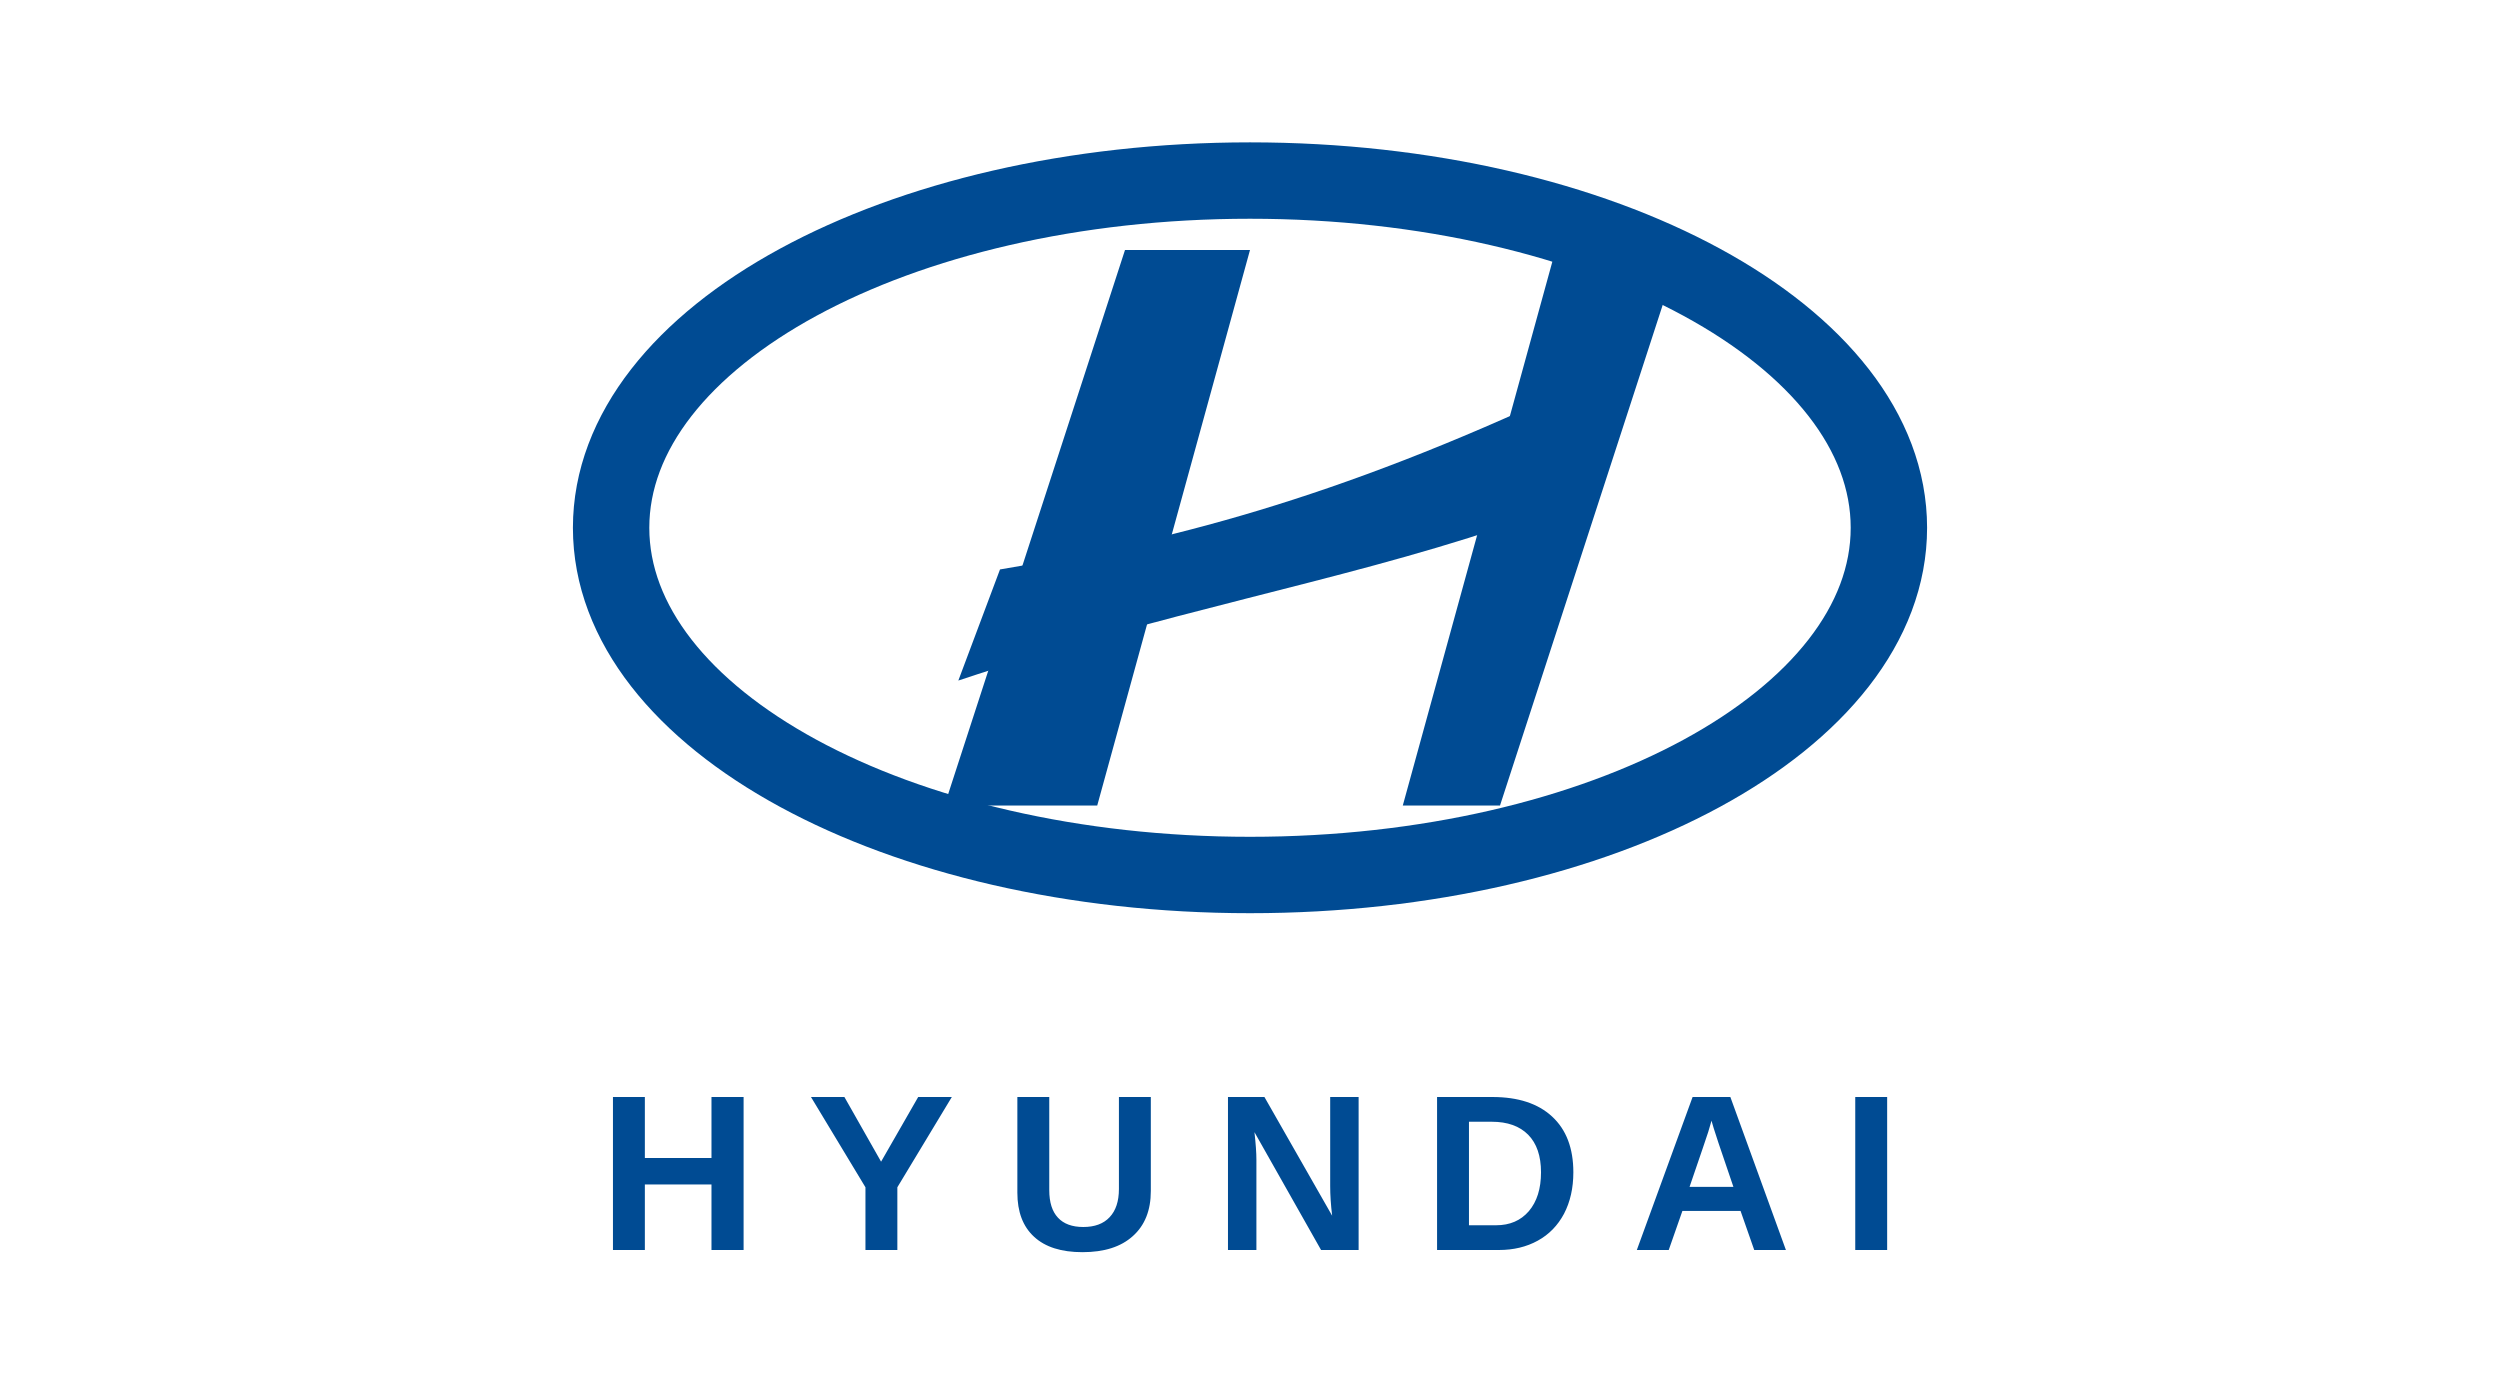
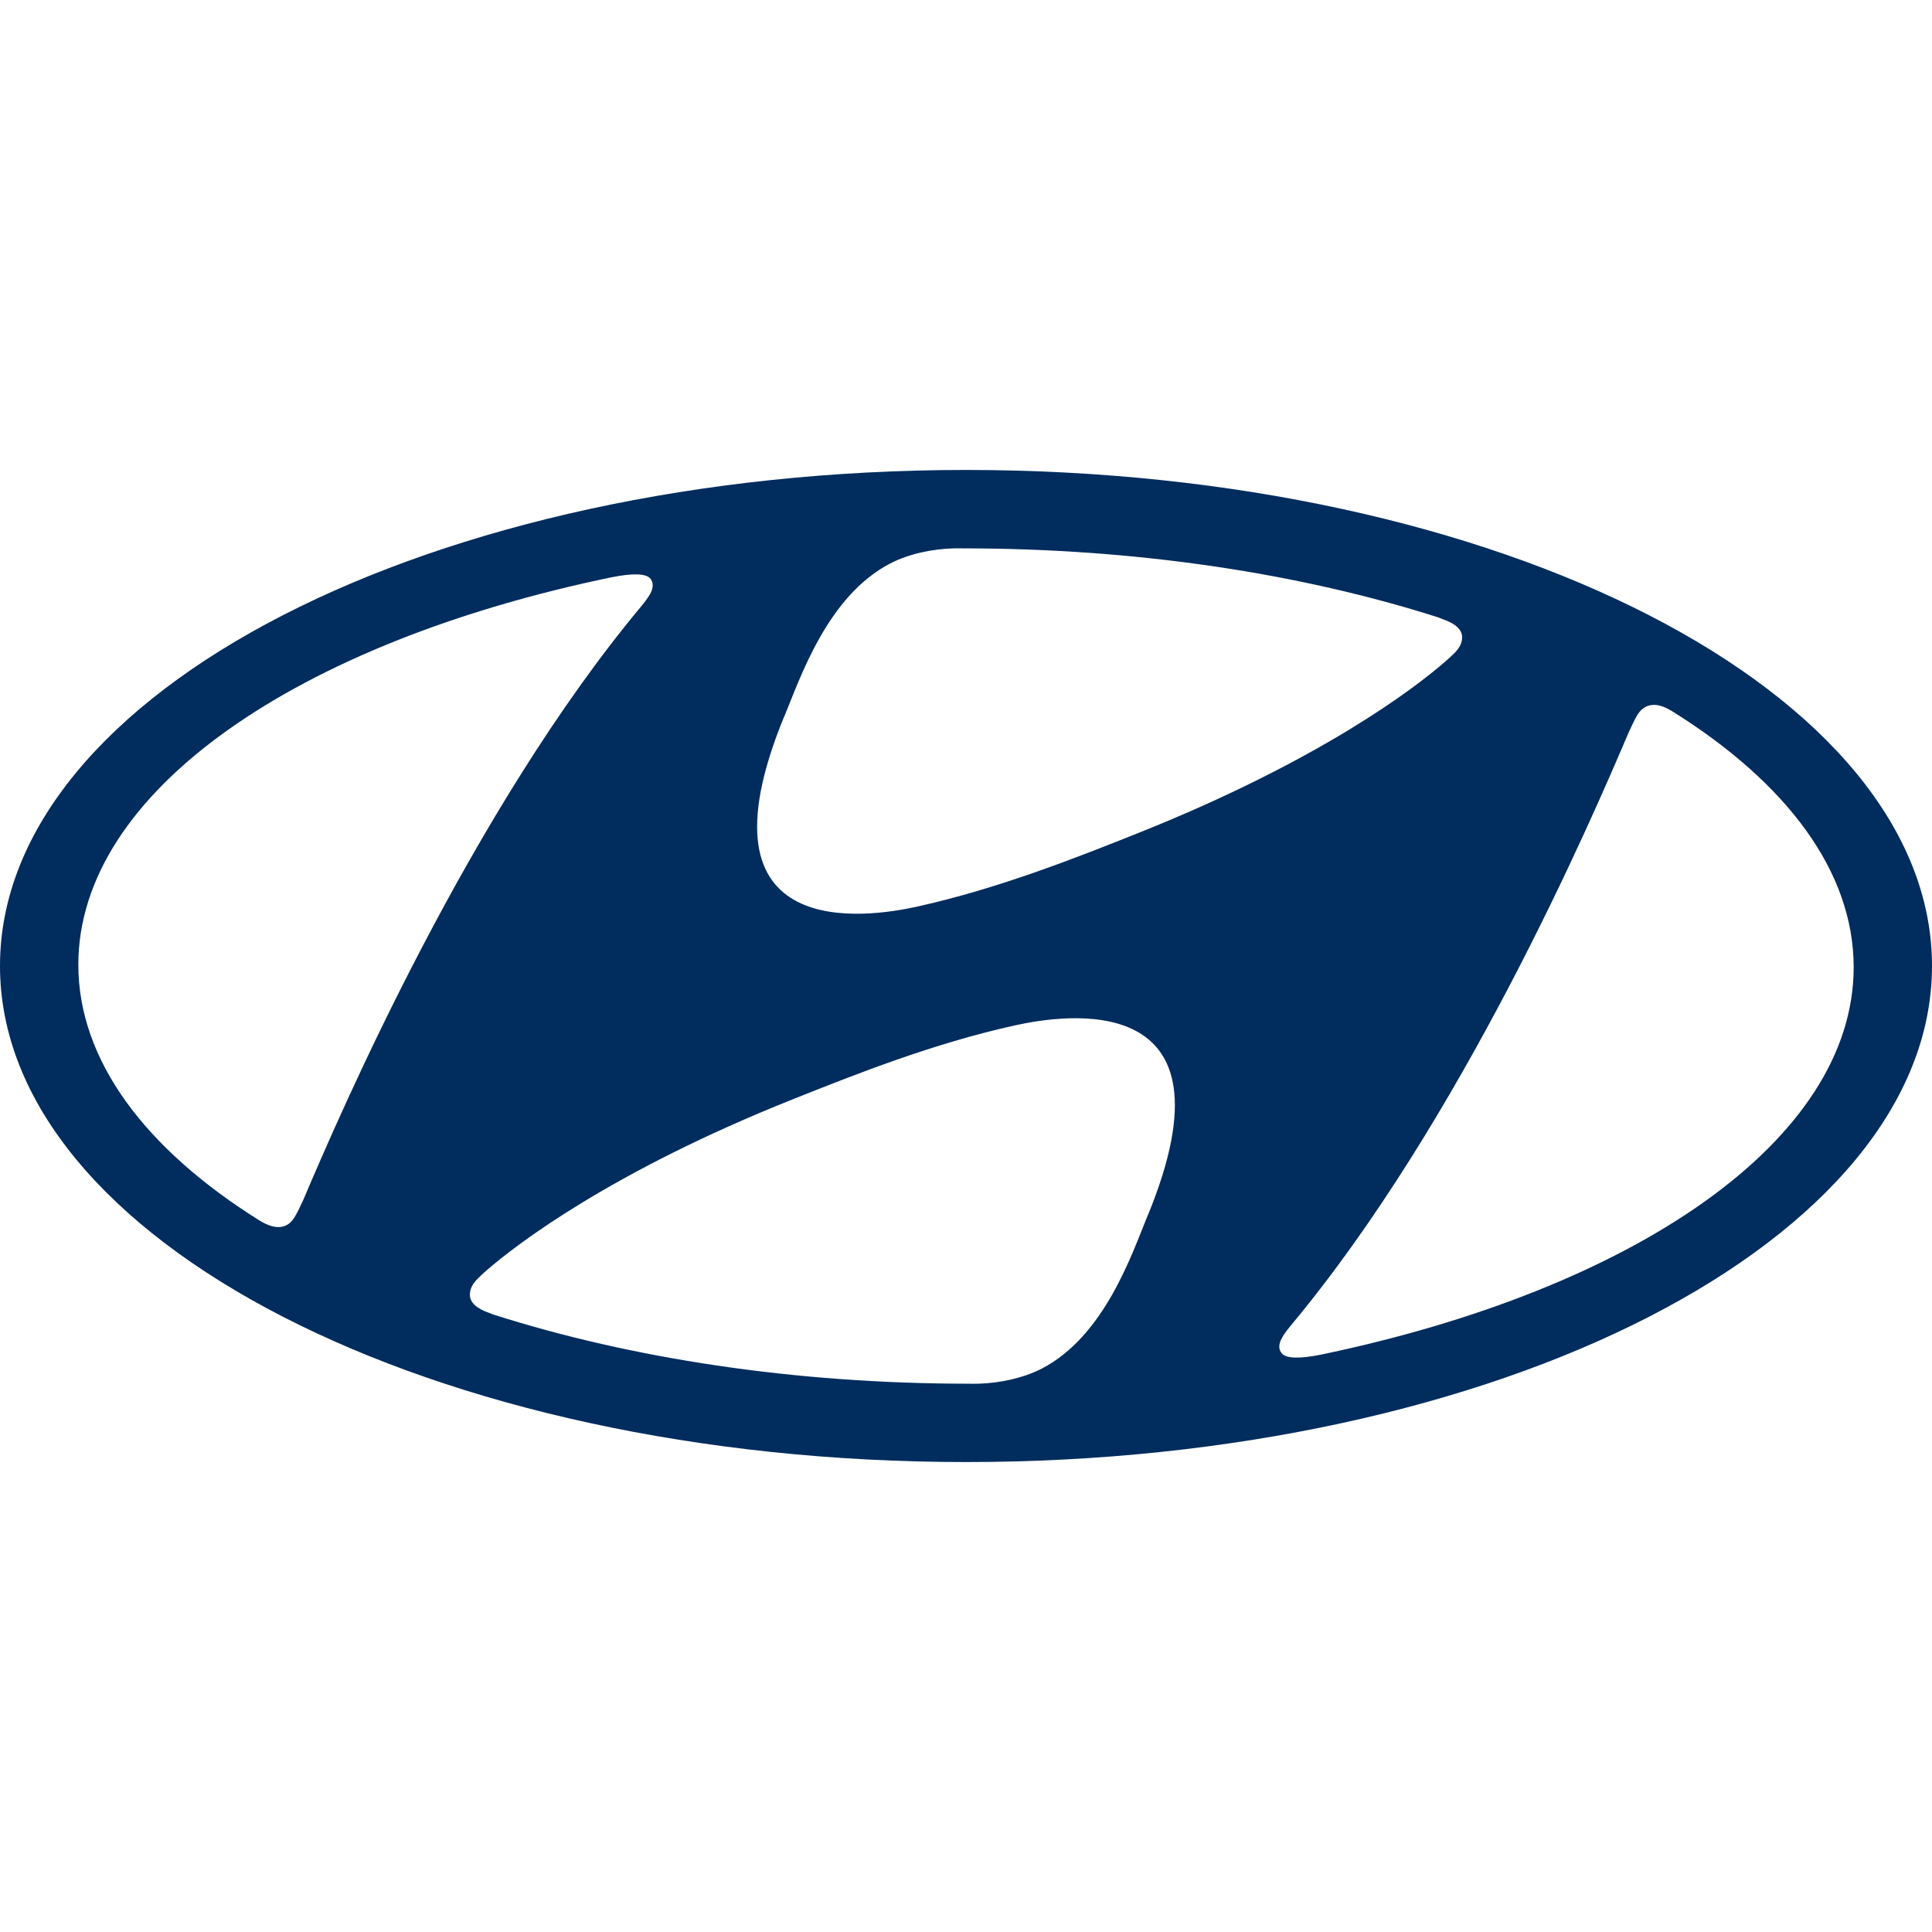
- <svg xmlns="http://www.w3.org/2000/svg" width="180" height="100" viewBox="0 0 180 100" role="img">
-   <g fill="#004B93">
-     <ellipse cx="90" cy="38" rx="46" ry="25" fill="none" stroke="#004B93" stroke-width="5.5" />
-     <path d="M68 58 L81 18 L90 18 L79 58 Z" />
-     <path d="M101 58 L112 18 L121 18 L108 58 Z" />
-     <path d="M72 41 C84 39 96 36 113 28 L108 38 C96 42 84 44 69 49 Z" />
-   </g>
-   <text x="90" y="90" text-anchor="middle" fill="#004B93" font-family="Arial, Helvetica, sans-serif" font-weight="900" font-size="16" letter-spacing="3.5">HYUNDAI</text>
+ <svg xmlns="http://www.w3.org/2000/svg" fill="#002C5E" role="img" viewBox="0 0 24 24">
+   <path d="M12 18.162c-6.628 0-12-2.759-12-6.163 0-3.403 5.372-6.161 12-6.161 6.628 0 12 2.759 12 6.161 0 3.404-5.372 6.163-12 6.163zM7.602 7.17C3.701 7.978.973 9.83.973 11.984c0 1.193.838 2.293 2.248 3.176.117.072.194.086.251.083.102-.006.159-.07.201-.146.028-.049.063-.122.097-.197.46-1.083 2.078-4.833 4.202-7.376a1.177 1.177 0 0 0 .105-.146c.046-.084.036-.151.001-.192-.059-.065-.225-.065-.476-.016zM9.742 8.899c-1.173 2.849 1.047 2.496 1.648 2.364 1.02-.226 1.994-.613 2.775-.925 2.222-.889 3.401-1.78 3.792-2.123a1.984 1.984 0 0 0 .108-.099c.056-.058.098-.119.098-.2 0-.094-.081-.169-.237-.223-.012-.005-.052-.021-.064-.025-1.698-.541-3.724-.856-5.902-.856-.017 0-.059-.002-.117 0-.261.008-.551.066-.787.189-.778.405-1.116 1.423-1.313 1.899zm10.585.004c-.027.049-.061.122-.096.197-.46 1.083-2.077 4.831-4.202 7.373-.051.063-.08.103-.104.147-.049.085-.039.153 0 .194.057.064.224.065.474.016 3.9-.81 6.628-2.661 6.628-4.815 0-1.192-.836-2.293-2.247-3.175-.116-.073-.193-.087-.25-.083-.103.007-.16.07-.203.146zM14.258 15.099c1.173-2.849-1.048-2.494-1.647-2.362-1.022.225-1.996.613-2.776.924-2.223.888-3.402 1.782-3.794 2.123-.047.043-.083.074-.107.1-.056.057-.097.118-.097.201 0 .092.08.169.236.223.012.005.051.021.066.025 1.696.54 3.722.856 5.9.856.018 0 .059.002.118 0 .261-.008.552-.068.787-.189.778-.405 1.117-1.423 1.313-1.901z" />
</svg>
